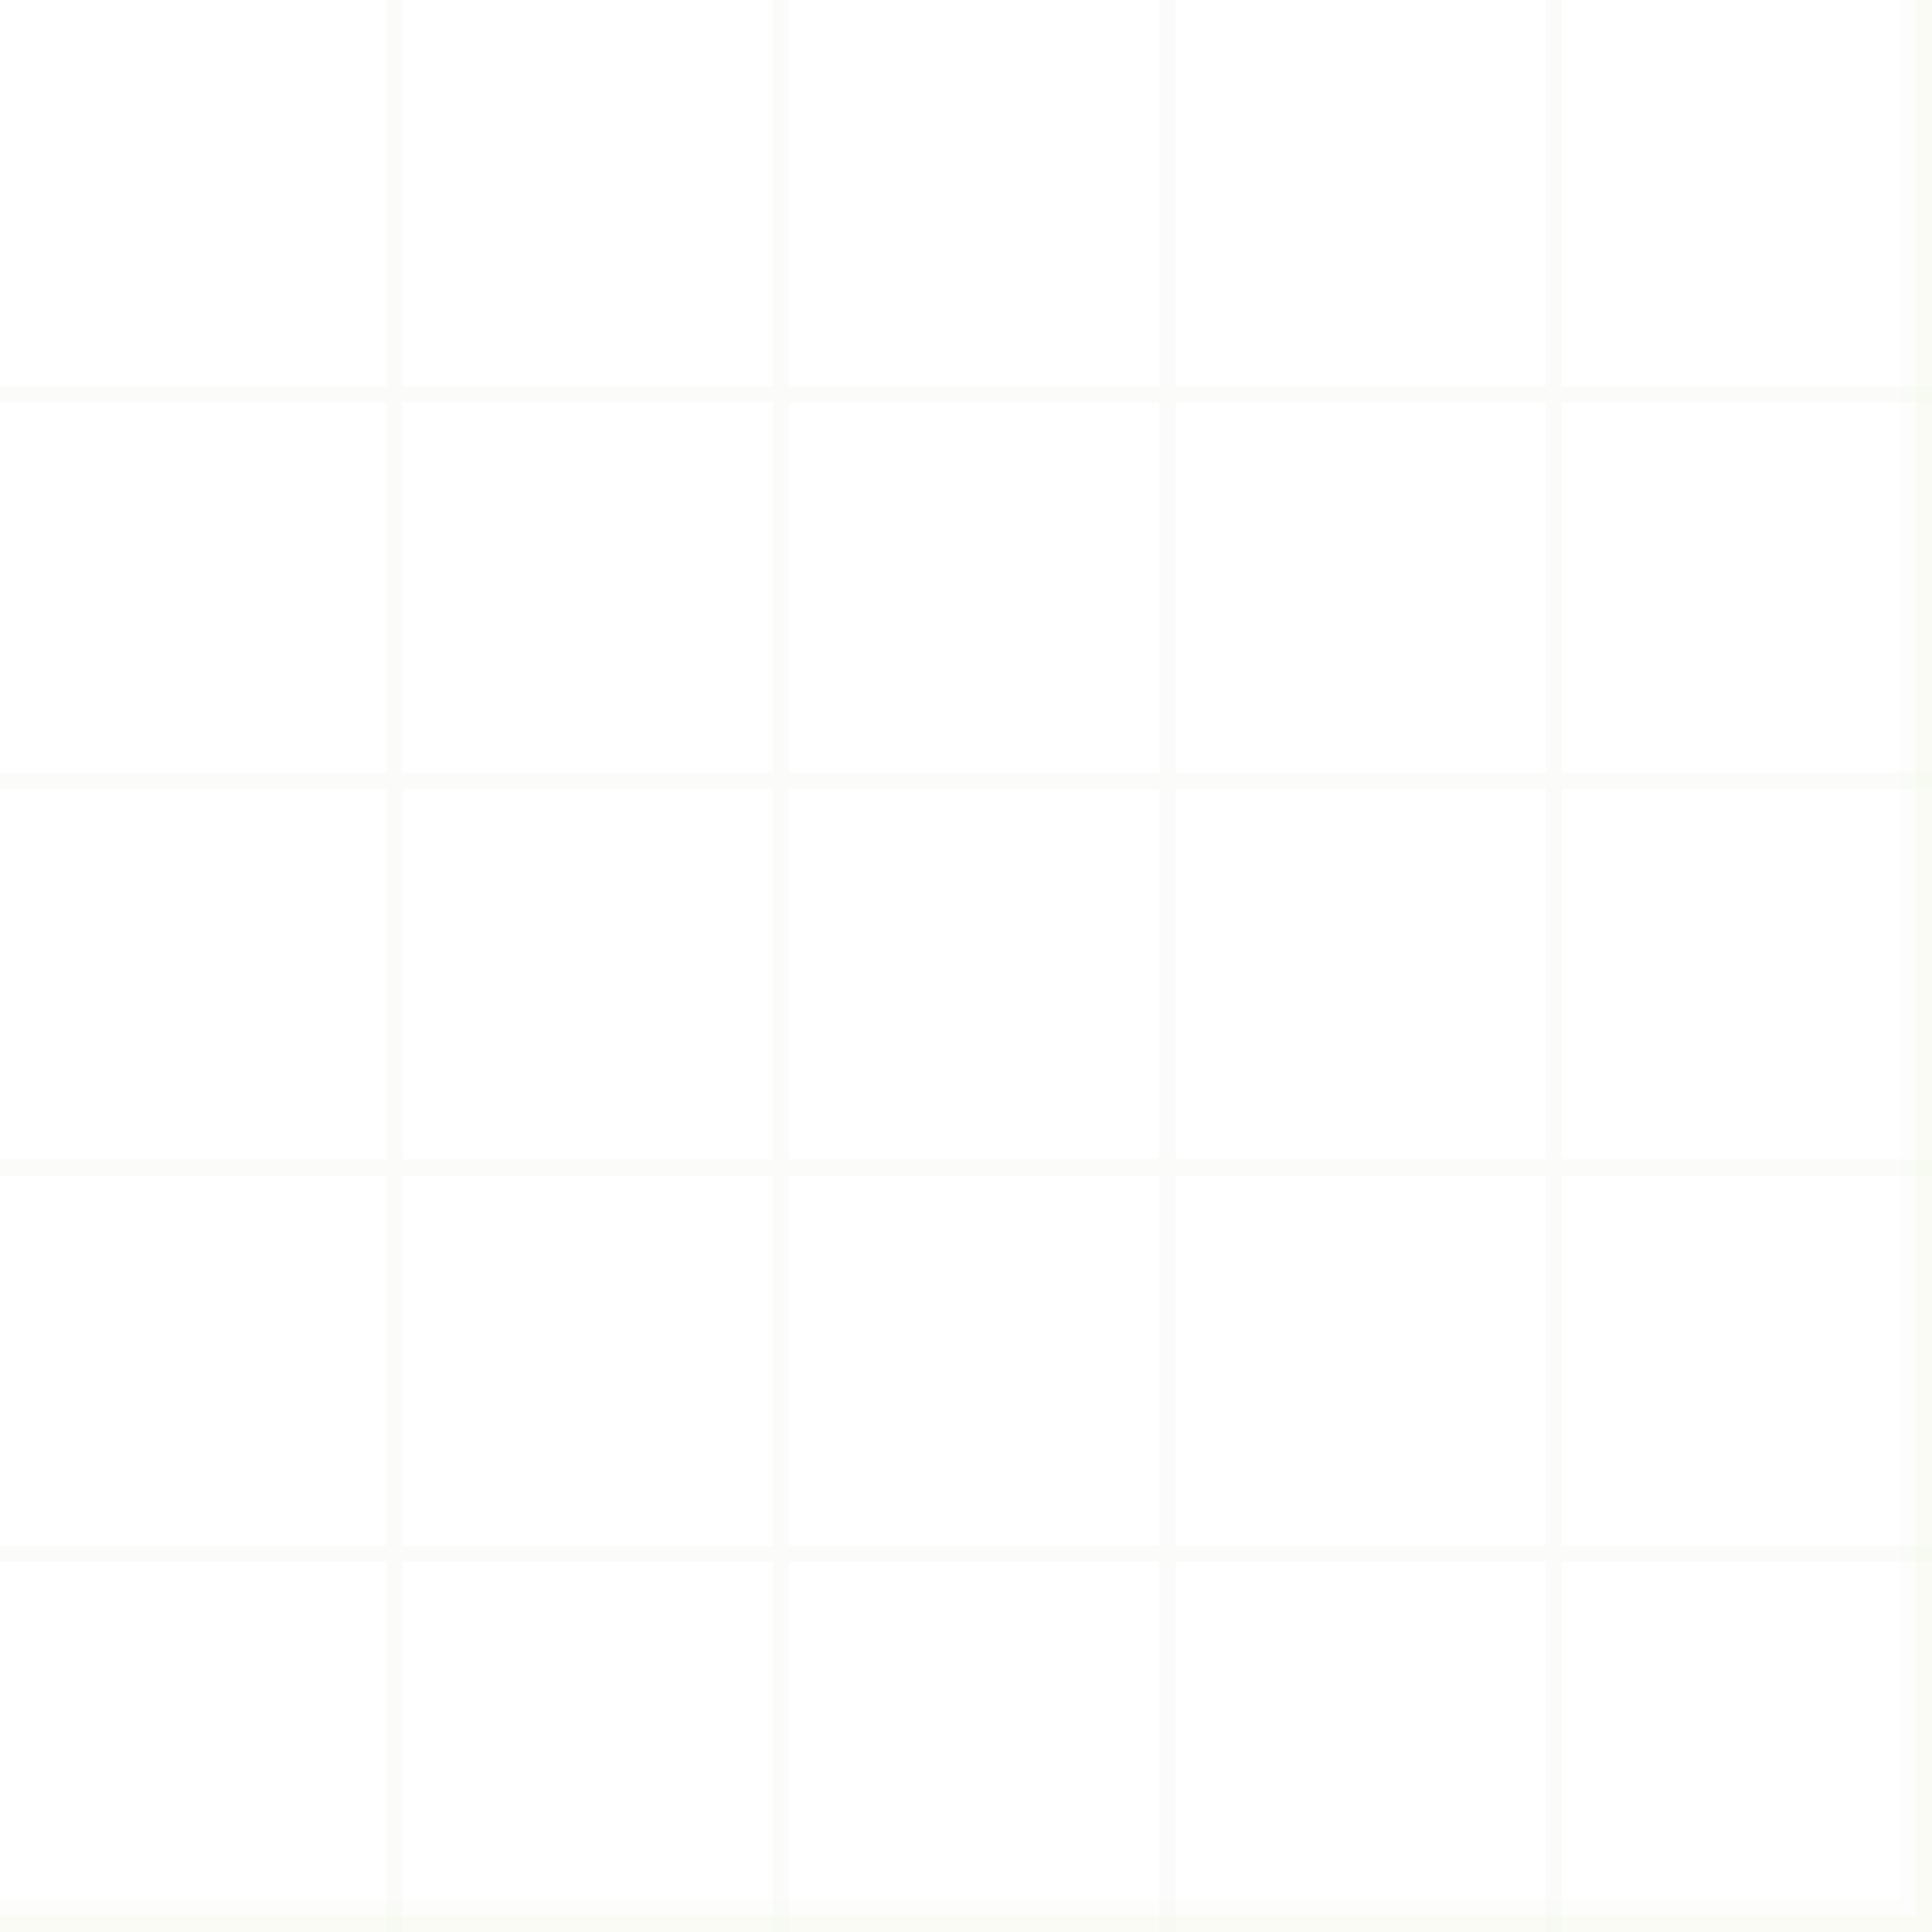
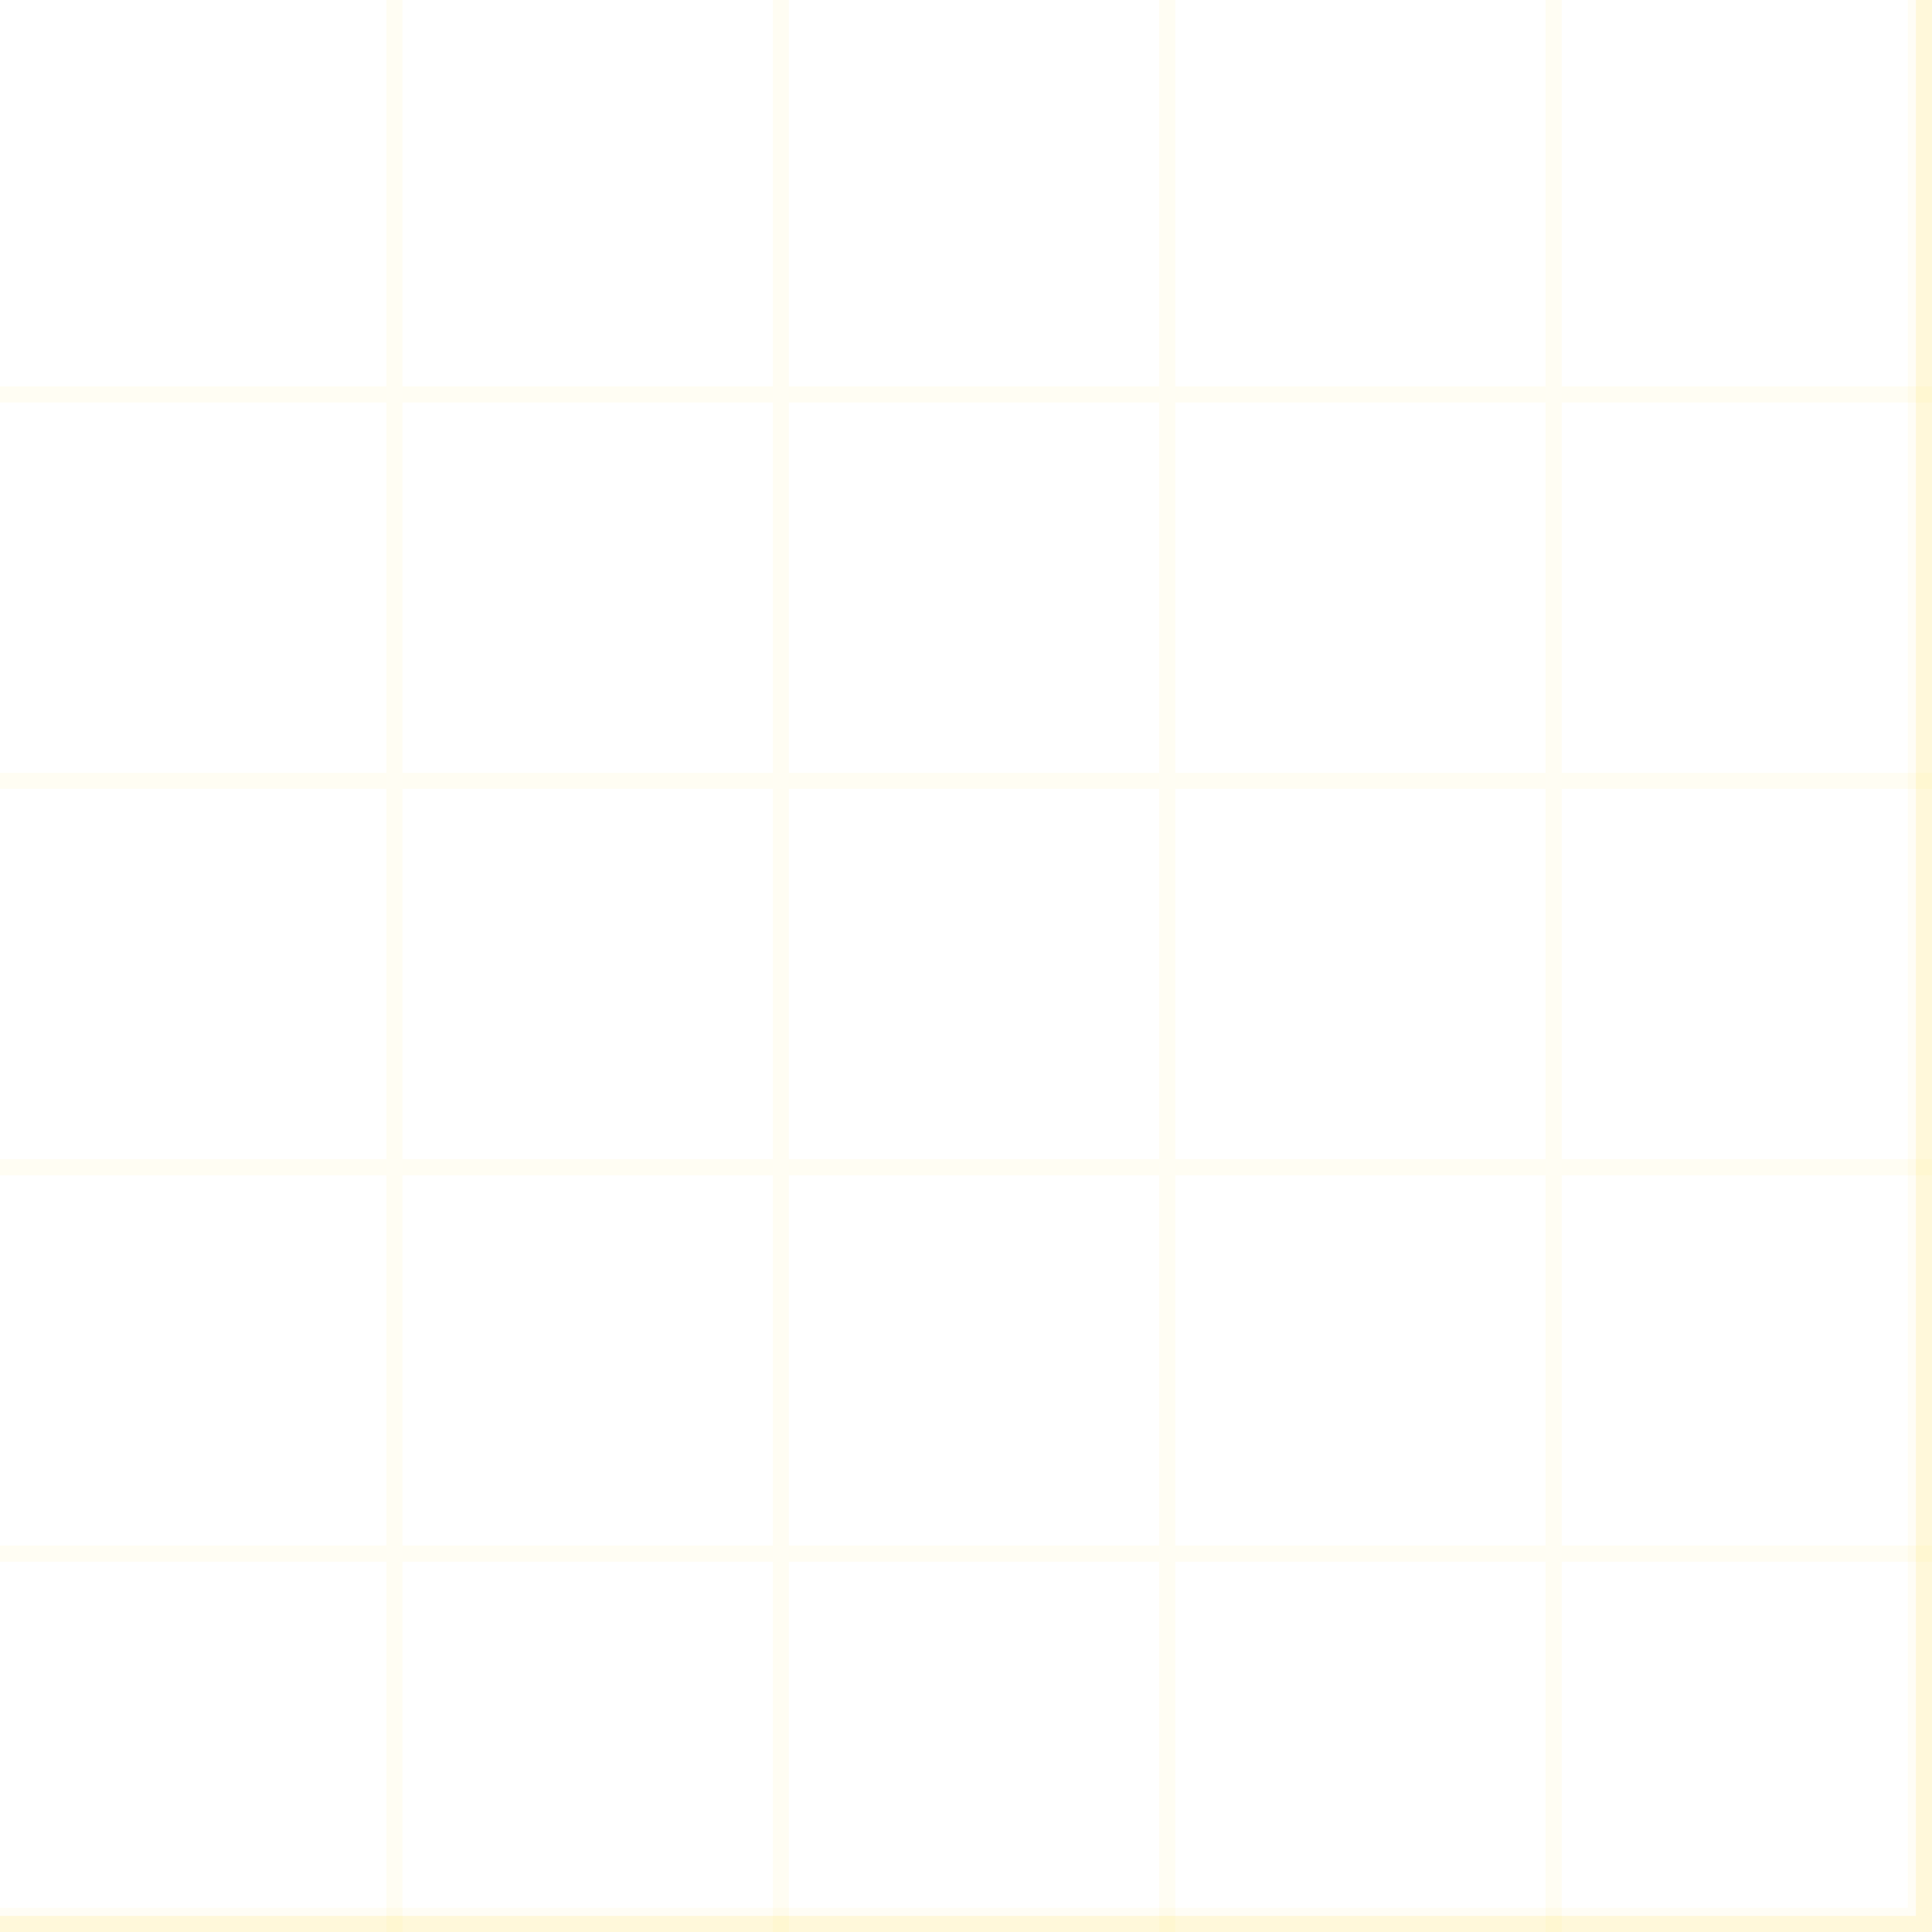
- <svg xmlns="http://www.w3.org/2000/svg" width="120" height="120" viewBox="0 0 120 120" shape-rendering="crispEdges">
-   <path d="M24.5 0V120 M48.5 0V120 M72.5 0V120 M96.5 0V120 M0 24.5H120 M0 48.5H120 M0 72.5H120 M0 96.5H120" fill="none" stroke="#e2e9d2" stroke-opacity="0.14" stroke-width="1" />
-   <path d="M119.5 0V120 M0 119.5H120" fill="none" stroke="#eef5df" stroke-opacity="0.12" stroke-width="3" />
-   <path d="M119.5 0V120 M0 119.5H120" fill="none" stroke="#f3f8e8" stroke-opacity="0.38" stroke-width="1" />
+ <svg xmlns="http://www.w3.org/2000/svg" width="120" height="120" viewBox="0 0 120 120" shape-rendering="geometricPrecision">
+   <path d="M24.5 0V120 M48.5 0V120 M72.5 0V120 M96.5 0V120 M0 24.5H120 M0 48.5H120 M0 72.5H120 M0 96.5H120" fill="none" stroke="#ffdb33" stroke-opacity="0.06" stroke-width="1" />
+   <path d="M119.5 0V120 M0 119.5H120" fill="none" stroke="#ffdb33" stroke-opacity="0.05" stroke-width="2" />
+   <path d="M119.5 0V120 M0 119.5H120" fill="none" stroke="#ffdb33" stroke-opacity="0.14" stroke-width="1" />
</svg>
